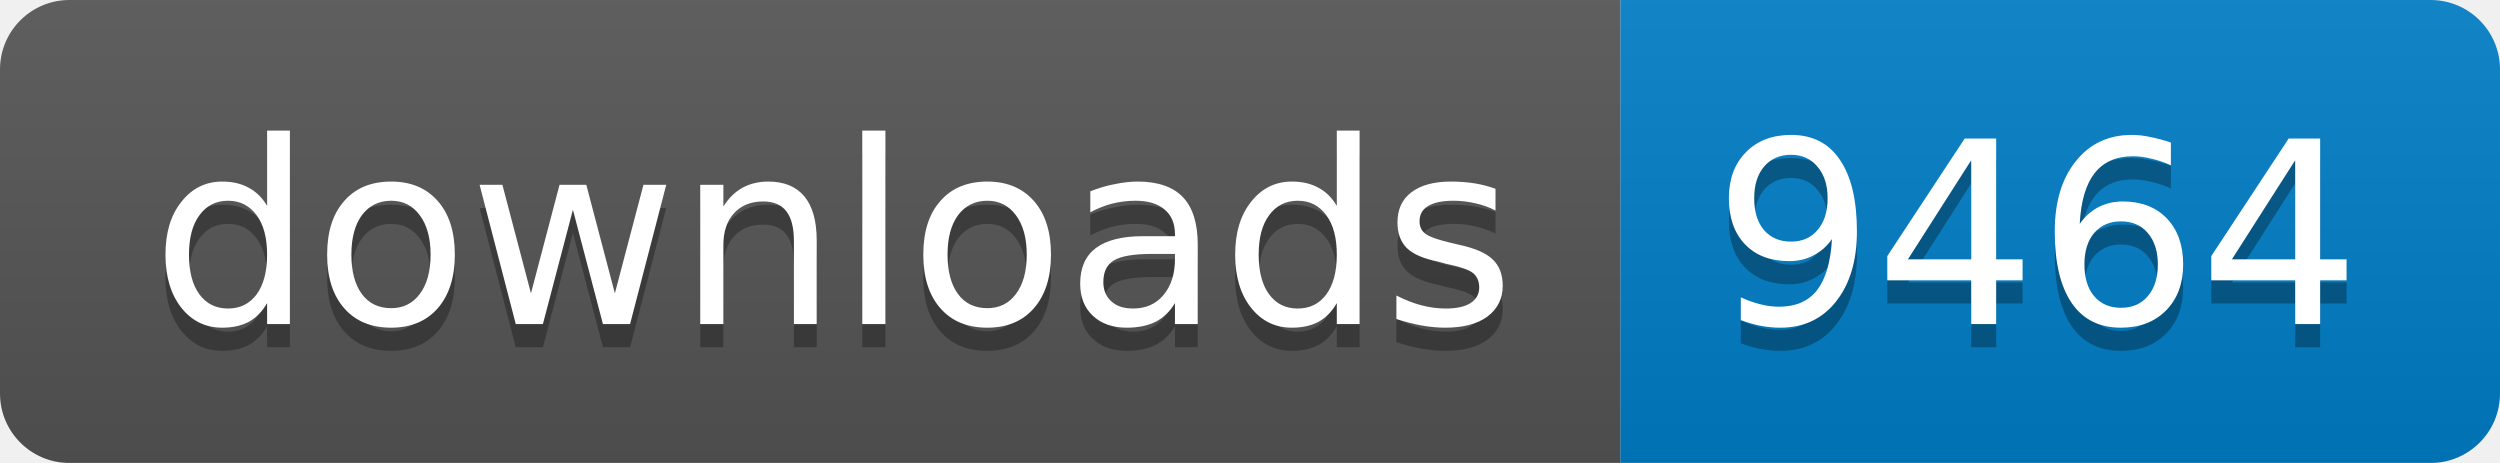
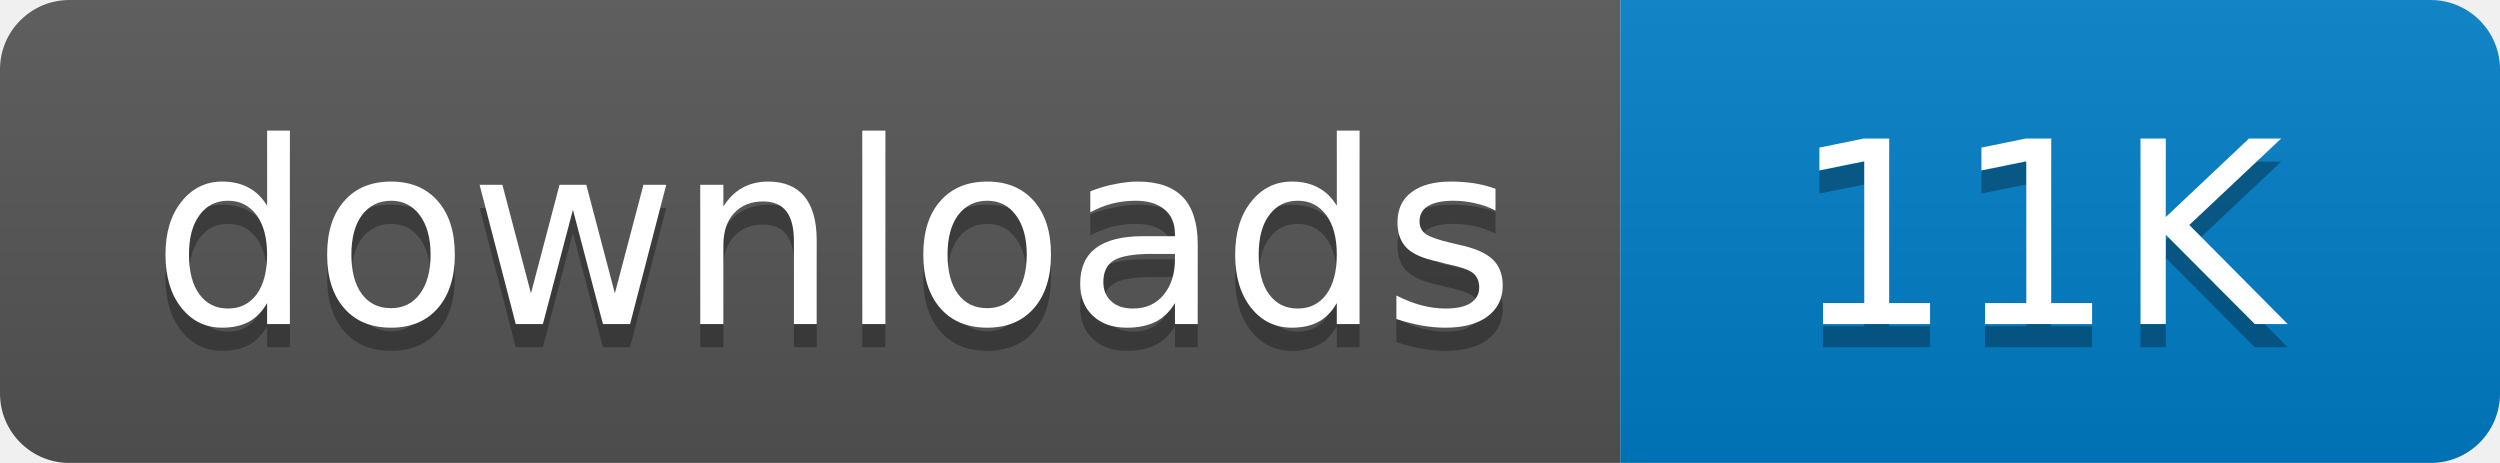
<svg xmlns="http://www.w3.org/2000/svg" width="108" height="20">
  <linearGradient id="b" x2="0" y2="100%">
    <stop offset="0" stop-color="#bbb" stop-opacity=".1" />
    <stop offset="1" stop-opacity=".1" />
  </linearGradient>
  <mask id="a">
    <rect width="108" height="20" rx="3" fill="#fff" />
  </mask>
  <g mask="url(#a)">
    <path fill="#555" d="M0 0h70v20H0z" />
    <path fill="#007ec6" d="M70 0h38v20H70z" />
    <path fill="url(#b)" d="M0 0h108v20H0z" />
  </g>
  <g fill="#fff" text-anchor="middle" font-family="DejaVu Sans,Verdana,Geneva,sans-serif" font-size="11">
    <text x="36" y="15" fill="#010101" fill-opacity=".3">
      downloads
    </text>
    <text x="36" y="14">
      downloads
    </text>
    <text x="88" y="15" fill="#010101" fill-opacity=".3">
-       9464
+       11K
    </text>
    <text x="88" y="14">
-       9464
+       11K
    </text>
  </g>
</svg>
